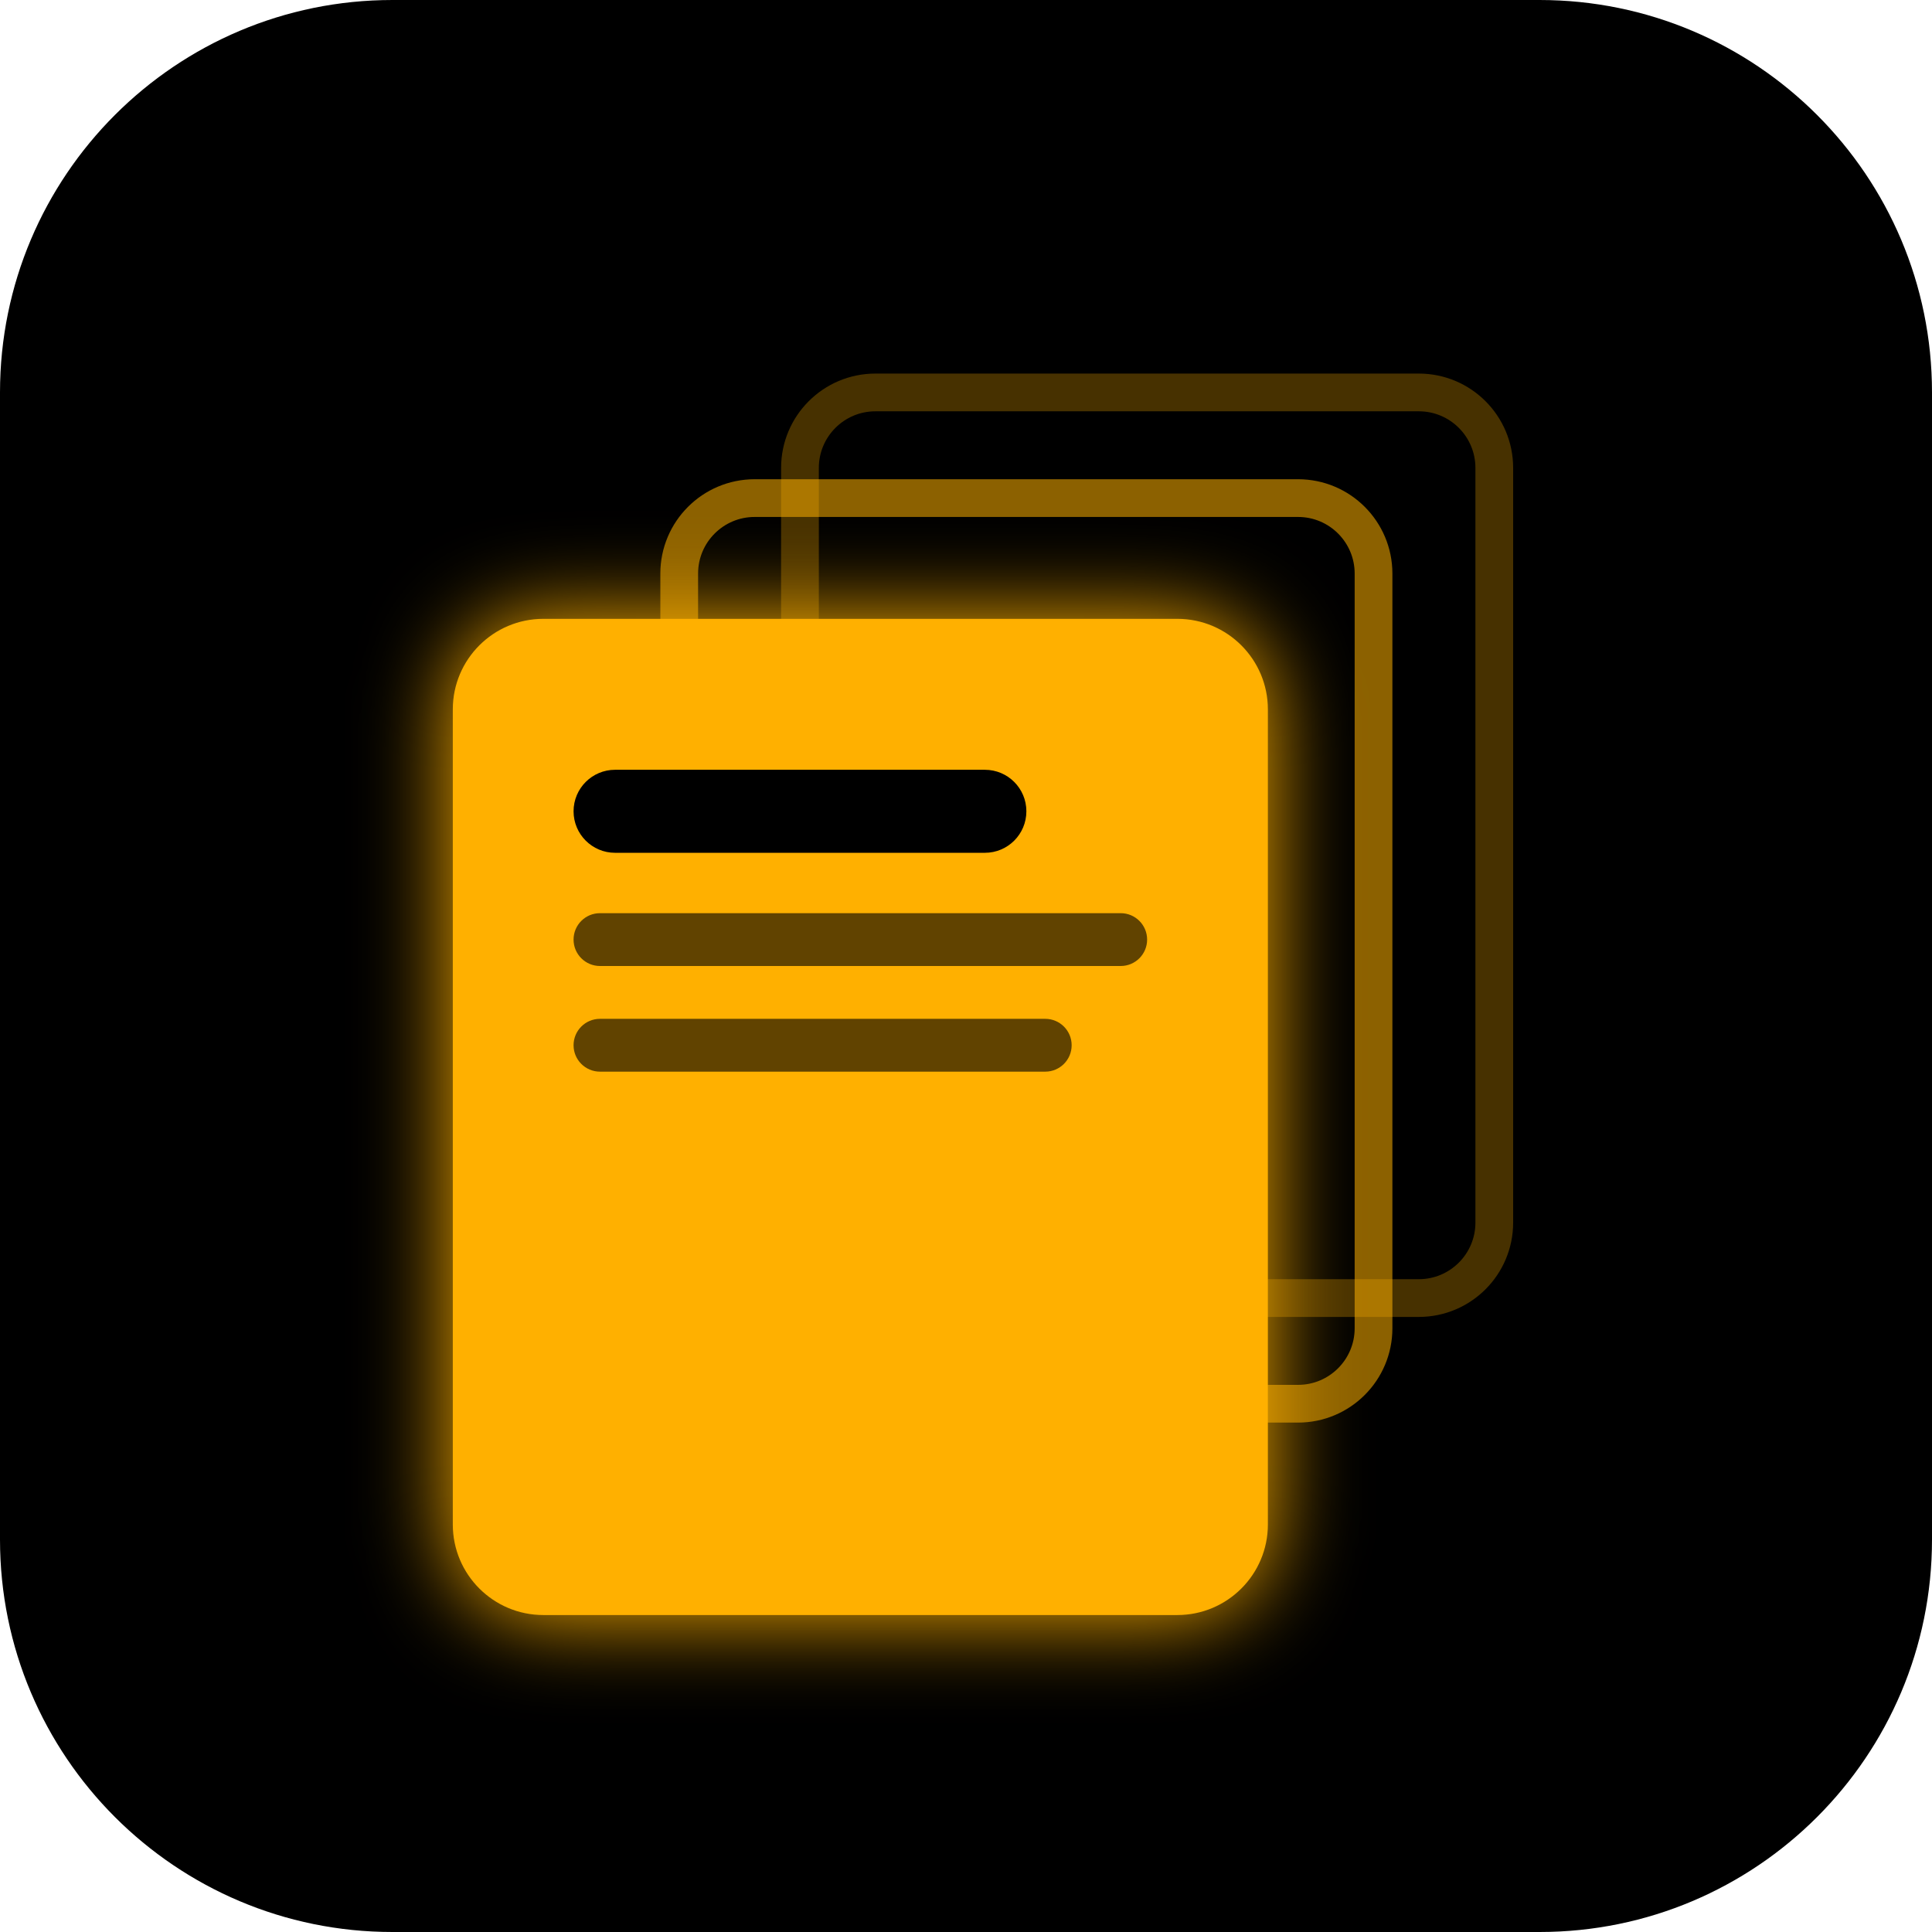
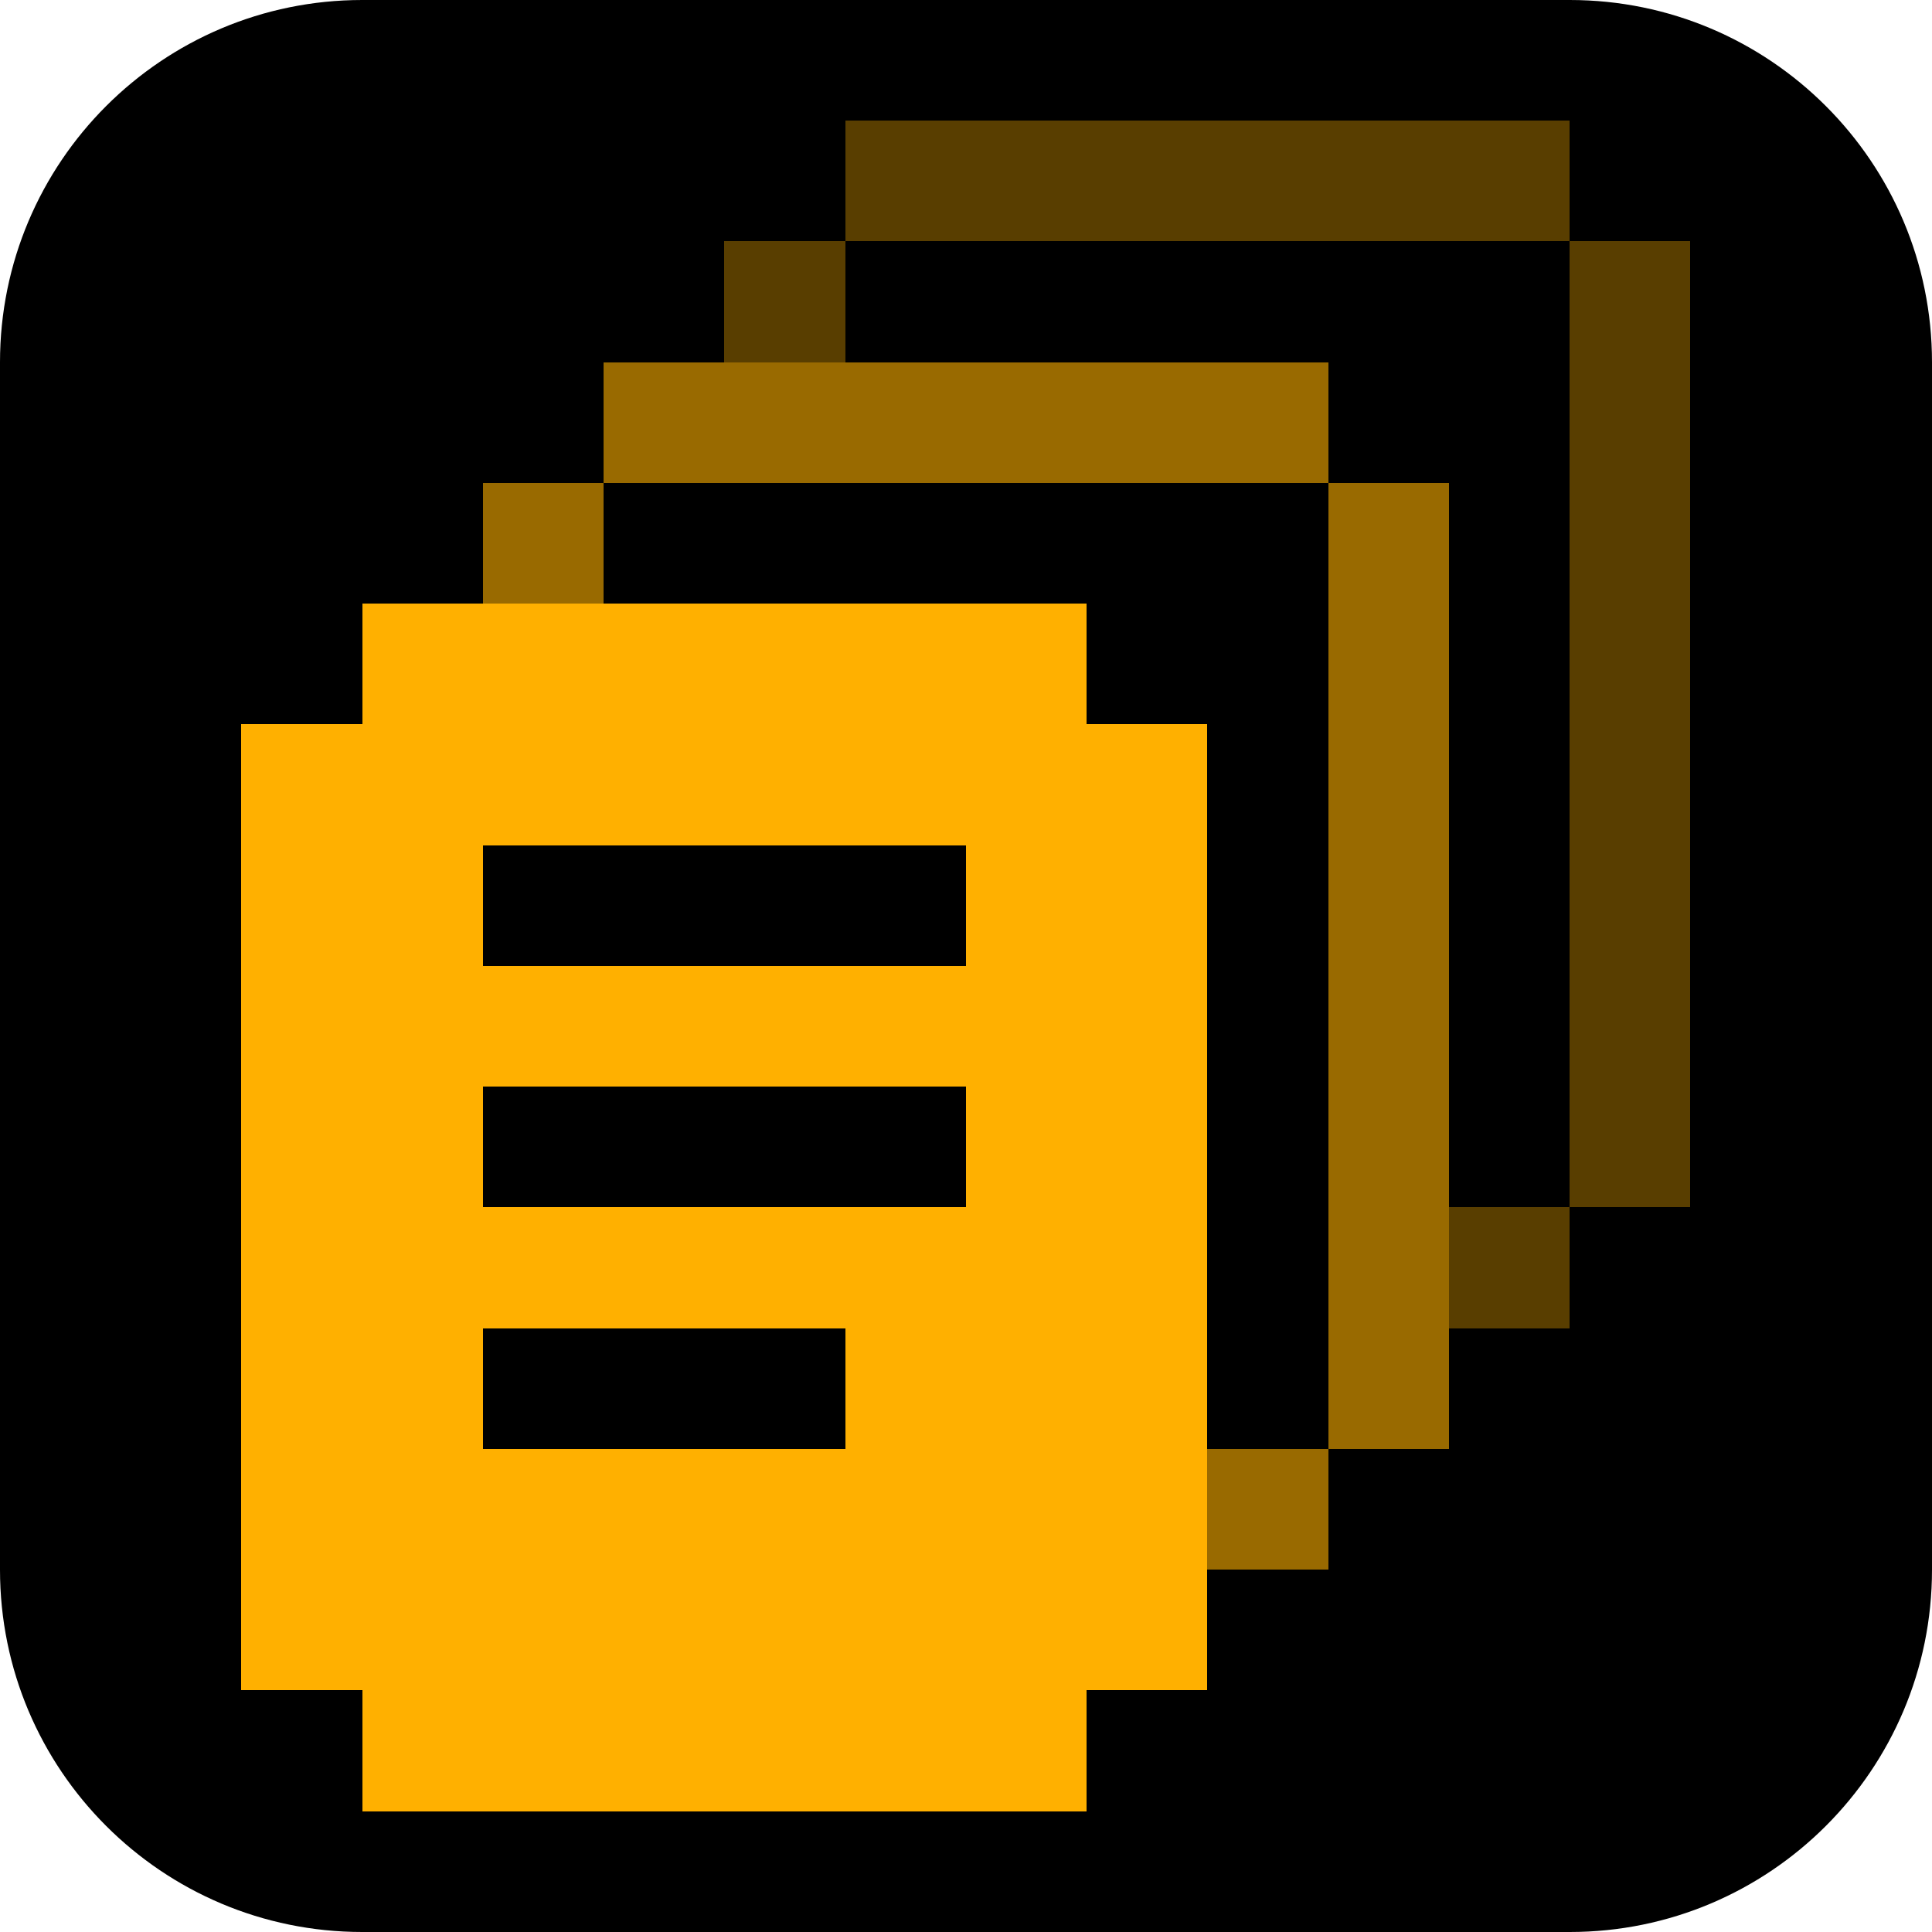
- <svg xmlns="http://www.w3.org/2000/svg" width="512" height="512" viewBox="0 0 512 512">
-   <defs>
-     <filter id="glow" x="-40%" y="-40%" width="180%" height="180%">
-       <feGaussianBlur stdDeviation="12" result="b" />
-       <feMerge>
-         <feMergeNode in="b" />
-         <feMergeNode in="SourceGraphic" />
-       </feMerge>
-     </filter>
-   </defs>
-   <rect width="512" height="512" rx="104" fill="#000000" />
-   <rect x="212" y="104" width="184" height="240" rx="20" fill="none" stroke="#ffb000" stroke-opacity="0.28" stroke-width="10" />
-   <rect x="180" y="132" width="184" height="240" rx="20" fill="none" stroke="#ffb000" stroke-opacity="0.55" stroke-width="10" />
-   <g filter="url(#glow)">
-     <rect x="120" y="164" width="216" height="264" rx="24" fill="#ffb000" />
+ <svg xmlns="http://www.w3.org/2000/svg" width="512" height="512" viewBox="0 0 16 16">
+   <rect width="16" height="16" rx="3" fill="#000" />
+   <g shape-rendering="crispEdges">
+     <rect x="7" y="1" width="6" height="1" fill="#593e00" />
+     <rect x="6" y="2" width="1" height="1" fill="#593e00" />
+     <rect x="13" y="2" width="1" height="1" fill="#593e00" />
+     <rect x="5" y="3" width="6" height="1" fill="#996a00" />
+     <rect x="13" y="3" width="1" height="1" fill="#593e00" />
+     <rect x="4" y="4" width="1" height="1" fill="#996a00" />
+     <rect x="11" y="4" width="1" height="1" fill="#996a00" />
+     <rect x="13" y="4" width="1" height="1" fill="#593e00" />
+     <rect x="3" y="5" width="6" height="1" fill="#ffb000" />
+     <rect x="11" y="5" width="1" height="1" fill="#996a00" />
+     <rect x="13" y="5" width="1" height="1" fill="#593e00" />
+     <rect x="2" y="6" width="8" height="1" fill="#ffb000" />
+     <rect x="11" y="6" width="1" height="1" fill="#996a00" />
+     <rect x="13" y="6" width="1" height="1" fill="#593e00" />
+     <rect x="2" y="7" width="2" height="1" fill="#ffb000" />
+     <rect x="8" y="7" width="2" height="1" fill="#ffb000" />
+     <rect x="11" y="7" width="1" height="1" fill="#996a00" />
+     <rect x="13" y="7" width="1" height="1" fill="#593e00" />
+     <rect x="2" y="8" width="8" height="1" fill="#ffb000" />
+     <rect x="11" y="8" width="1" height="1" fill="#996a00" />
+     <rect x="13" y="8" width="1" height="1" fill="#593e00" />
+     <rect x="2" y="9" width="2" height="1" fill="#ffb000" />
+     <rect x="8" y="9" width="2" height="1" fill="#ffb000" />
+     <rect x="11" y="9" width="1" height="1" fill="#996a00" />
+     <rect x="13" y="9" width="1" height="1" fill="#593e00" />
+     <rect x="2" y="10" width="8" height="1" fill="#ffb000" />
+     <rect x="11" y="10" width="1" height="1" fill="#996a00" />
+     <rect x="12" y="10" width="1" height="1" fill="#593e00" />
+     <rect x="2" y="11" width="2" height="1" fill="#ffb000" />
+     <rect x="7" y="11" width="3" height="1" fill="#ffb000" />
+     <rect x="11" y="11" width="1" height="1" fill="#996a00" />
+     <rect x="2" y="12" width="8" height="1" fill="#ffb000" />
+     <rect x="10" y="12" width="1" height="1" fill="#996a00" />
+     <rect x="2" y="13" width="8" height="1" fill="#ffb000" />
+     <rect x="3" y="14" width="6" height="1" fill="#ffb000" />
  </g>
-   <rect x="152" y="204" width="120" height="22" rx="11" fill="#000000" />
-   <rect x="152" y="242" width="152" height="14" rx="7" fill="#000000" fill-opacity="0.62" />
-   <rect x="152" y="270" width="132" height="14" rx="7" fill="#000000" fill-opacity="0.62" />
</svg>
